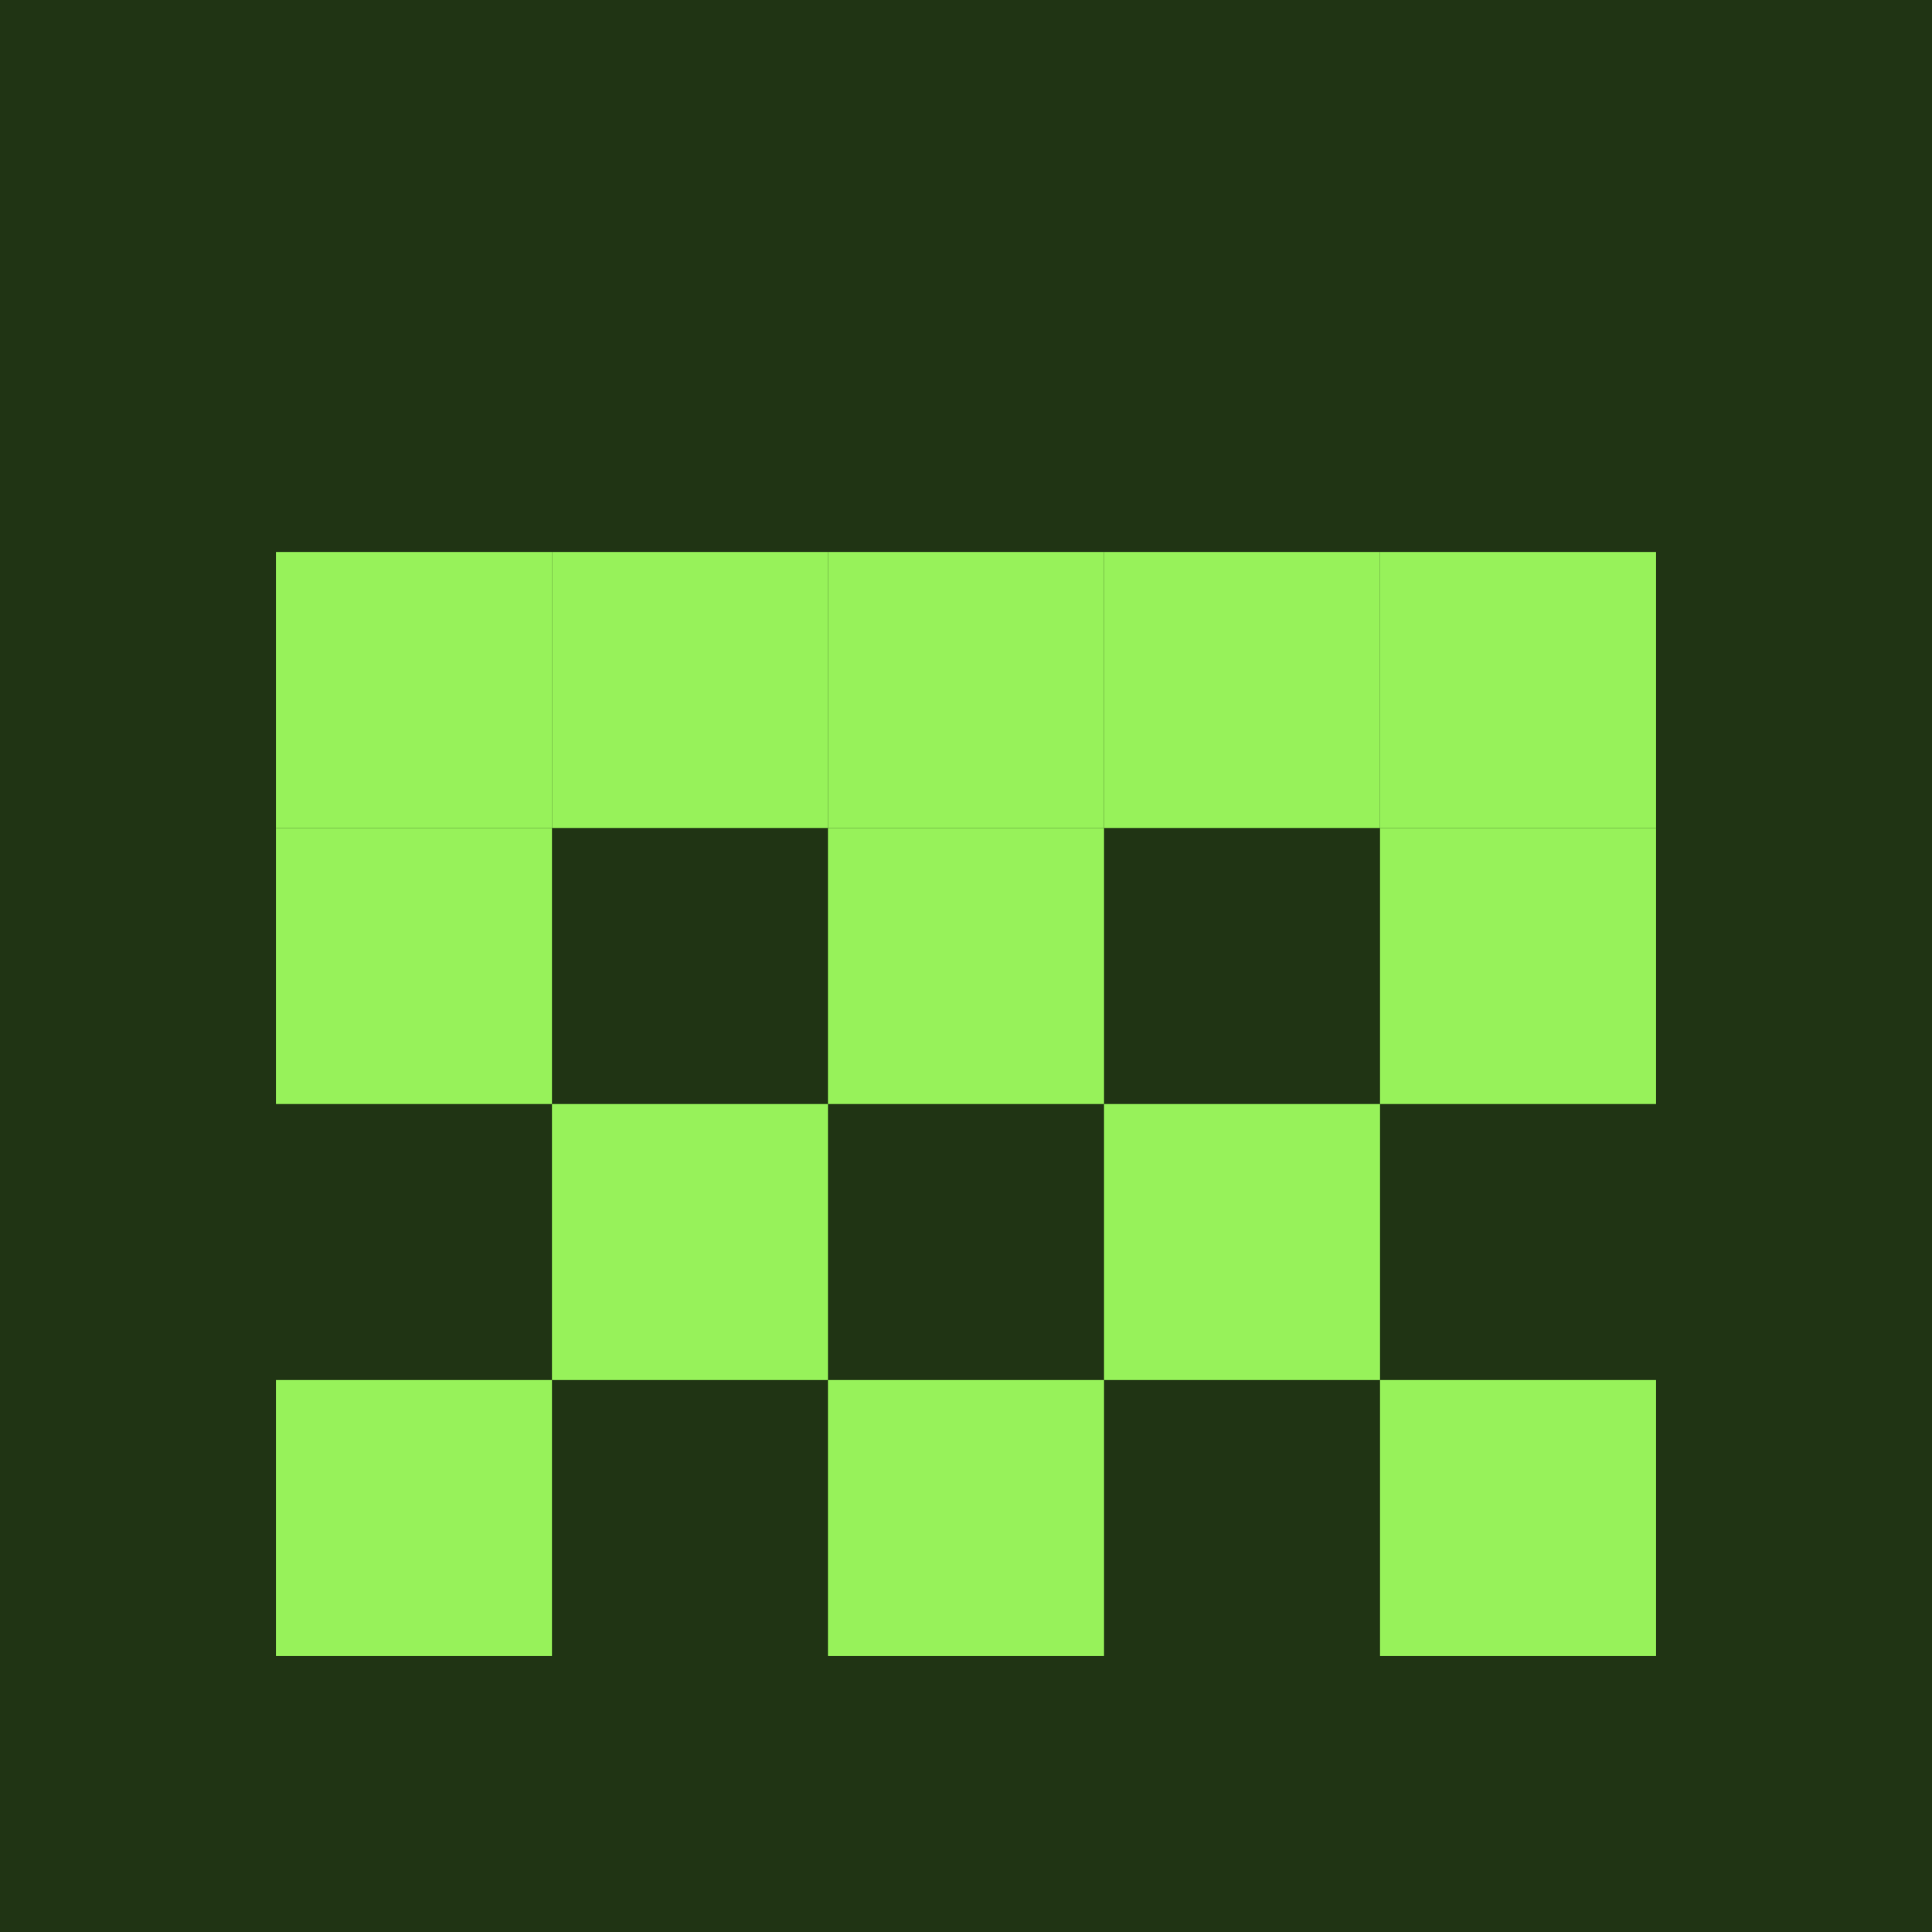
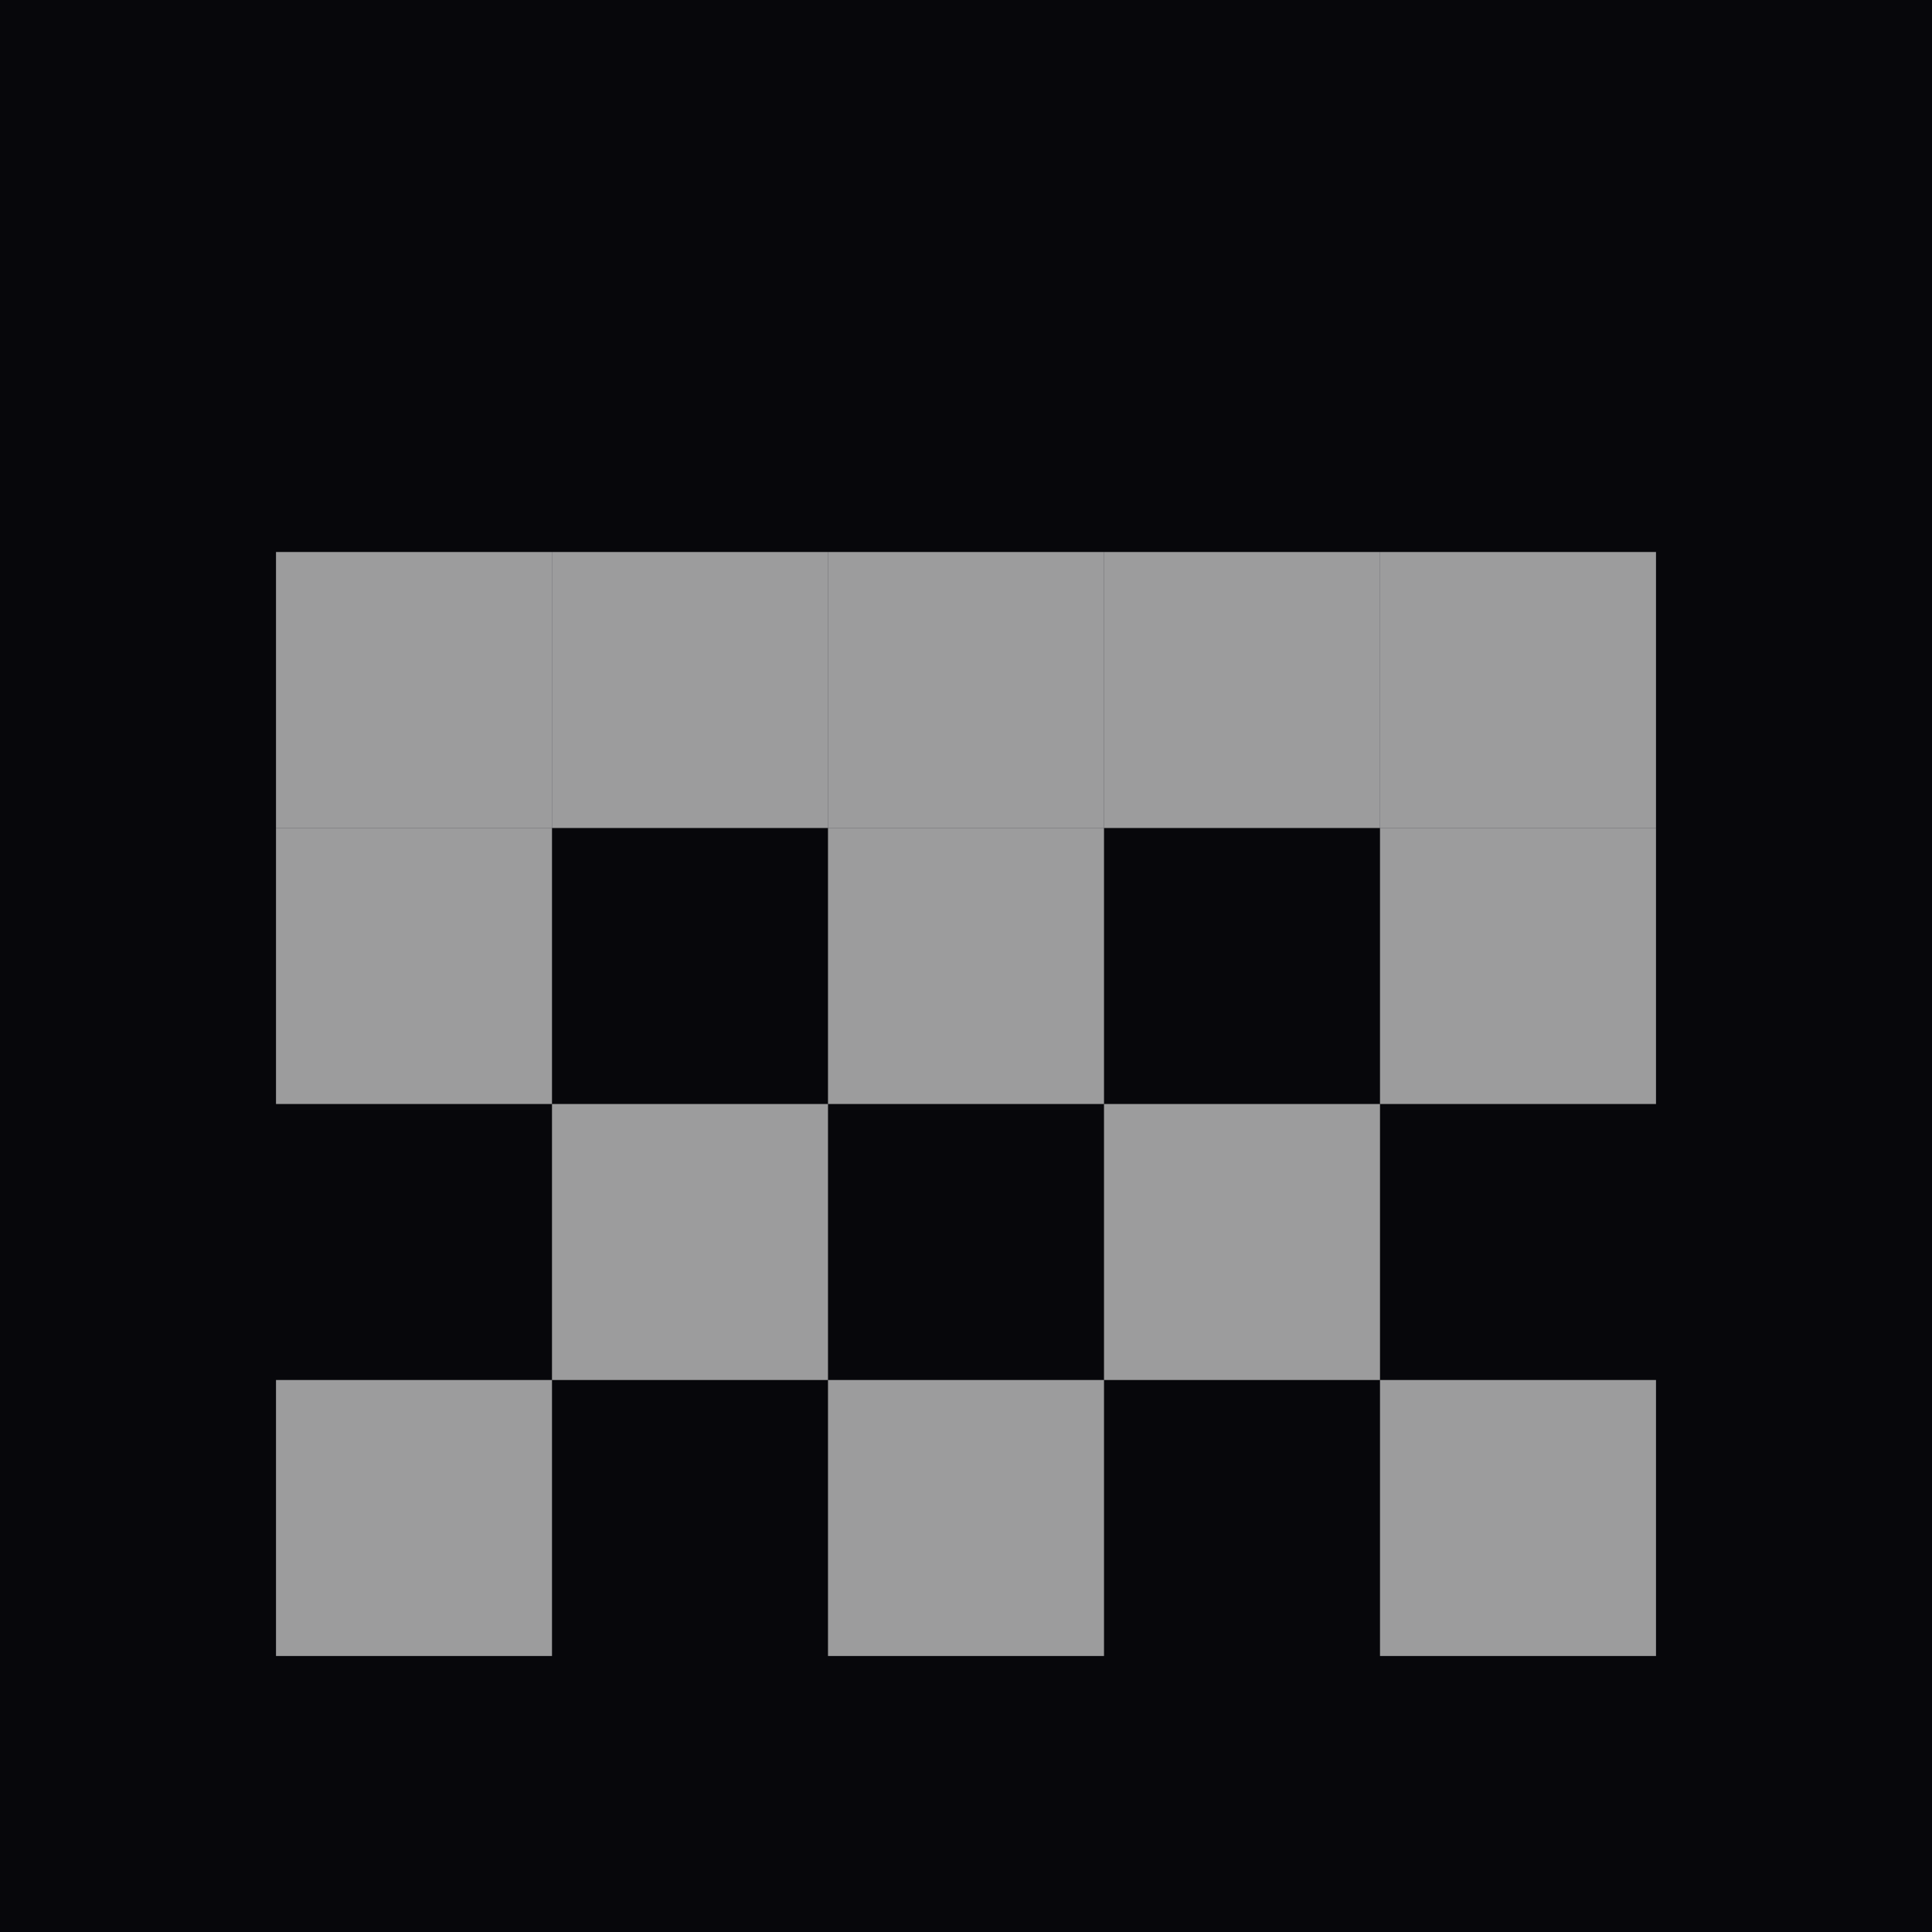
<svg xmlns="http://www.w3.org/2000/svg" viewBox="-1 -1 7 7">
-   <rect x="-1" y="-1" width="7" height="7" fill="hsl(96 45% 14%)" />
-   <g fill="hsl(96 85% 65%)">
+   <rect x="-1" y="-1" width="7" height="7" fill="#07070B" />
+   <g fill="#FAFAFA" fill-opacity="0.61">
    <rect x="0" y="1" width="1" height="1" />
    <rect x="4" y="1" width="1" height="1" />
    <rect x="1" y="1" width="1" height="1" />
    <rect x="3" y="1" width="1" height="1" />
    <rect x="2" y="1" width="1" height="1" />
    <rect x="0" y="2" width="1" height="1" />
    <rect x="4" y="2" width="1" height="1" />
    <rect x="2" y="2" width="1" height="1" />
    <rect x="1" y="3" width="1" height="1" />
    <rect x="3" y="3" width="1" height="1" />
    <rect x="0" y="4" width="1" height="1" />
    <rect x="4" y="4" width="1" height="1" />
    <rect x="2" y="4" width="1" height="1" />
  </g>
</svg>
